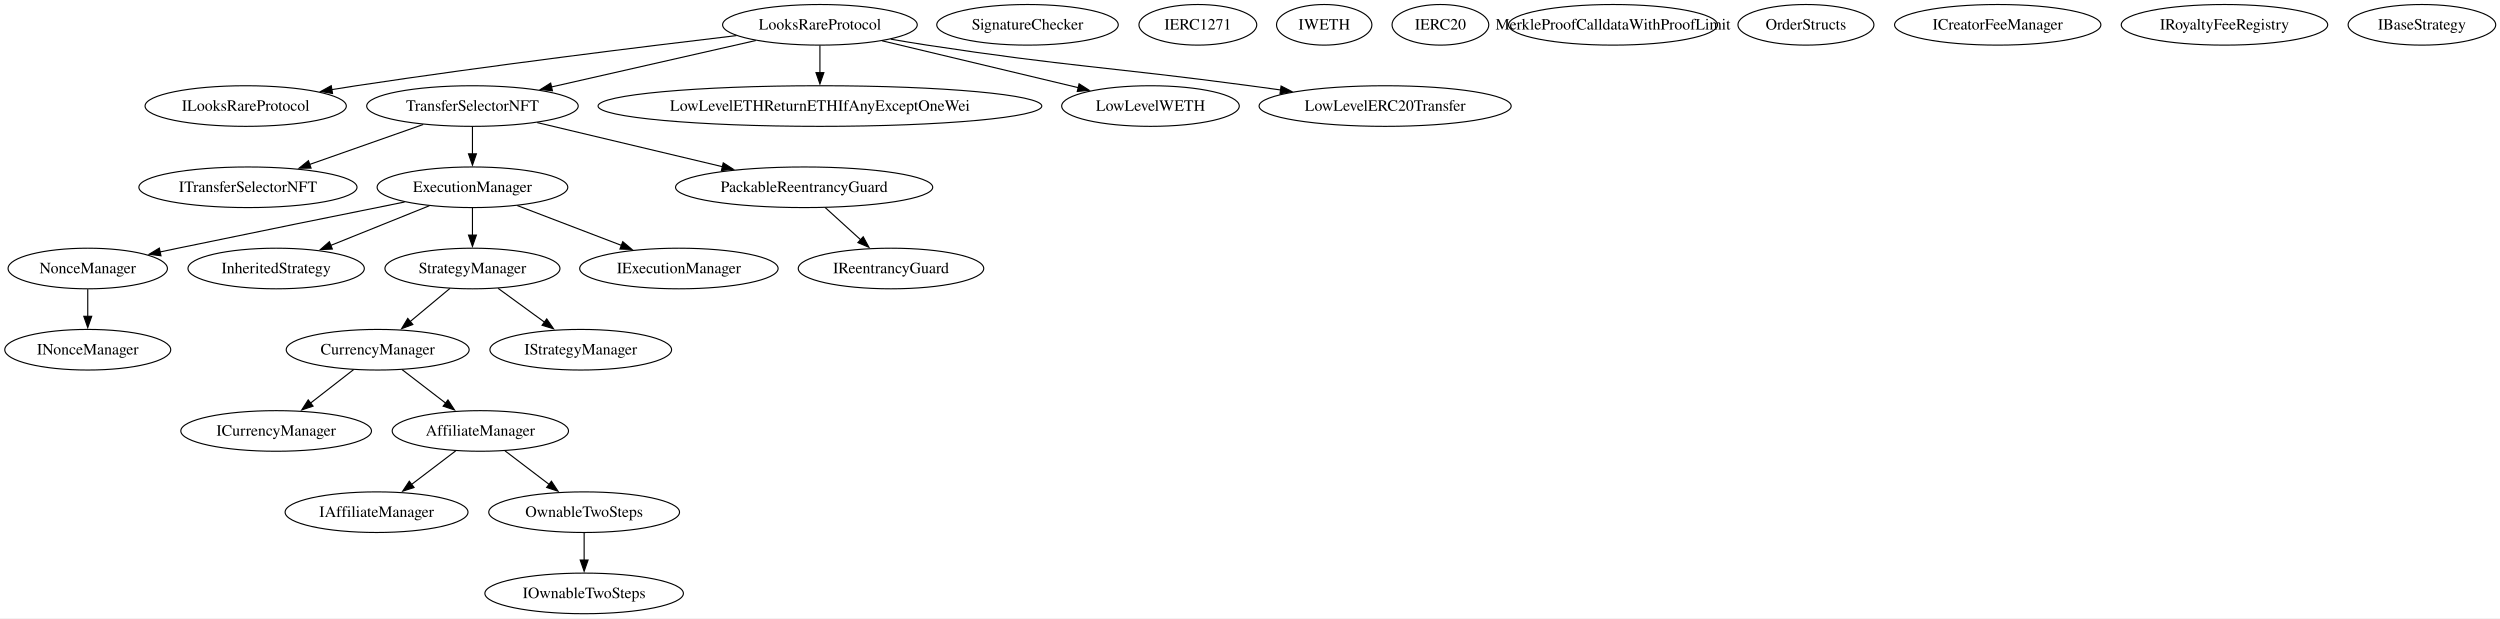
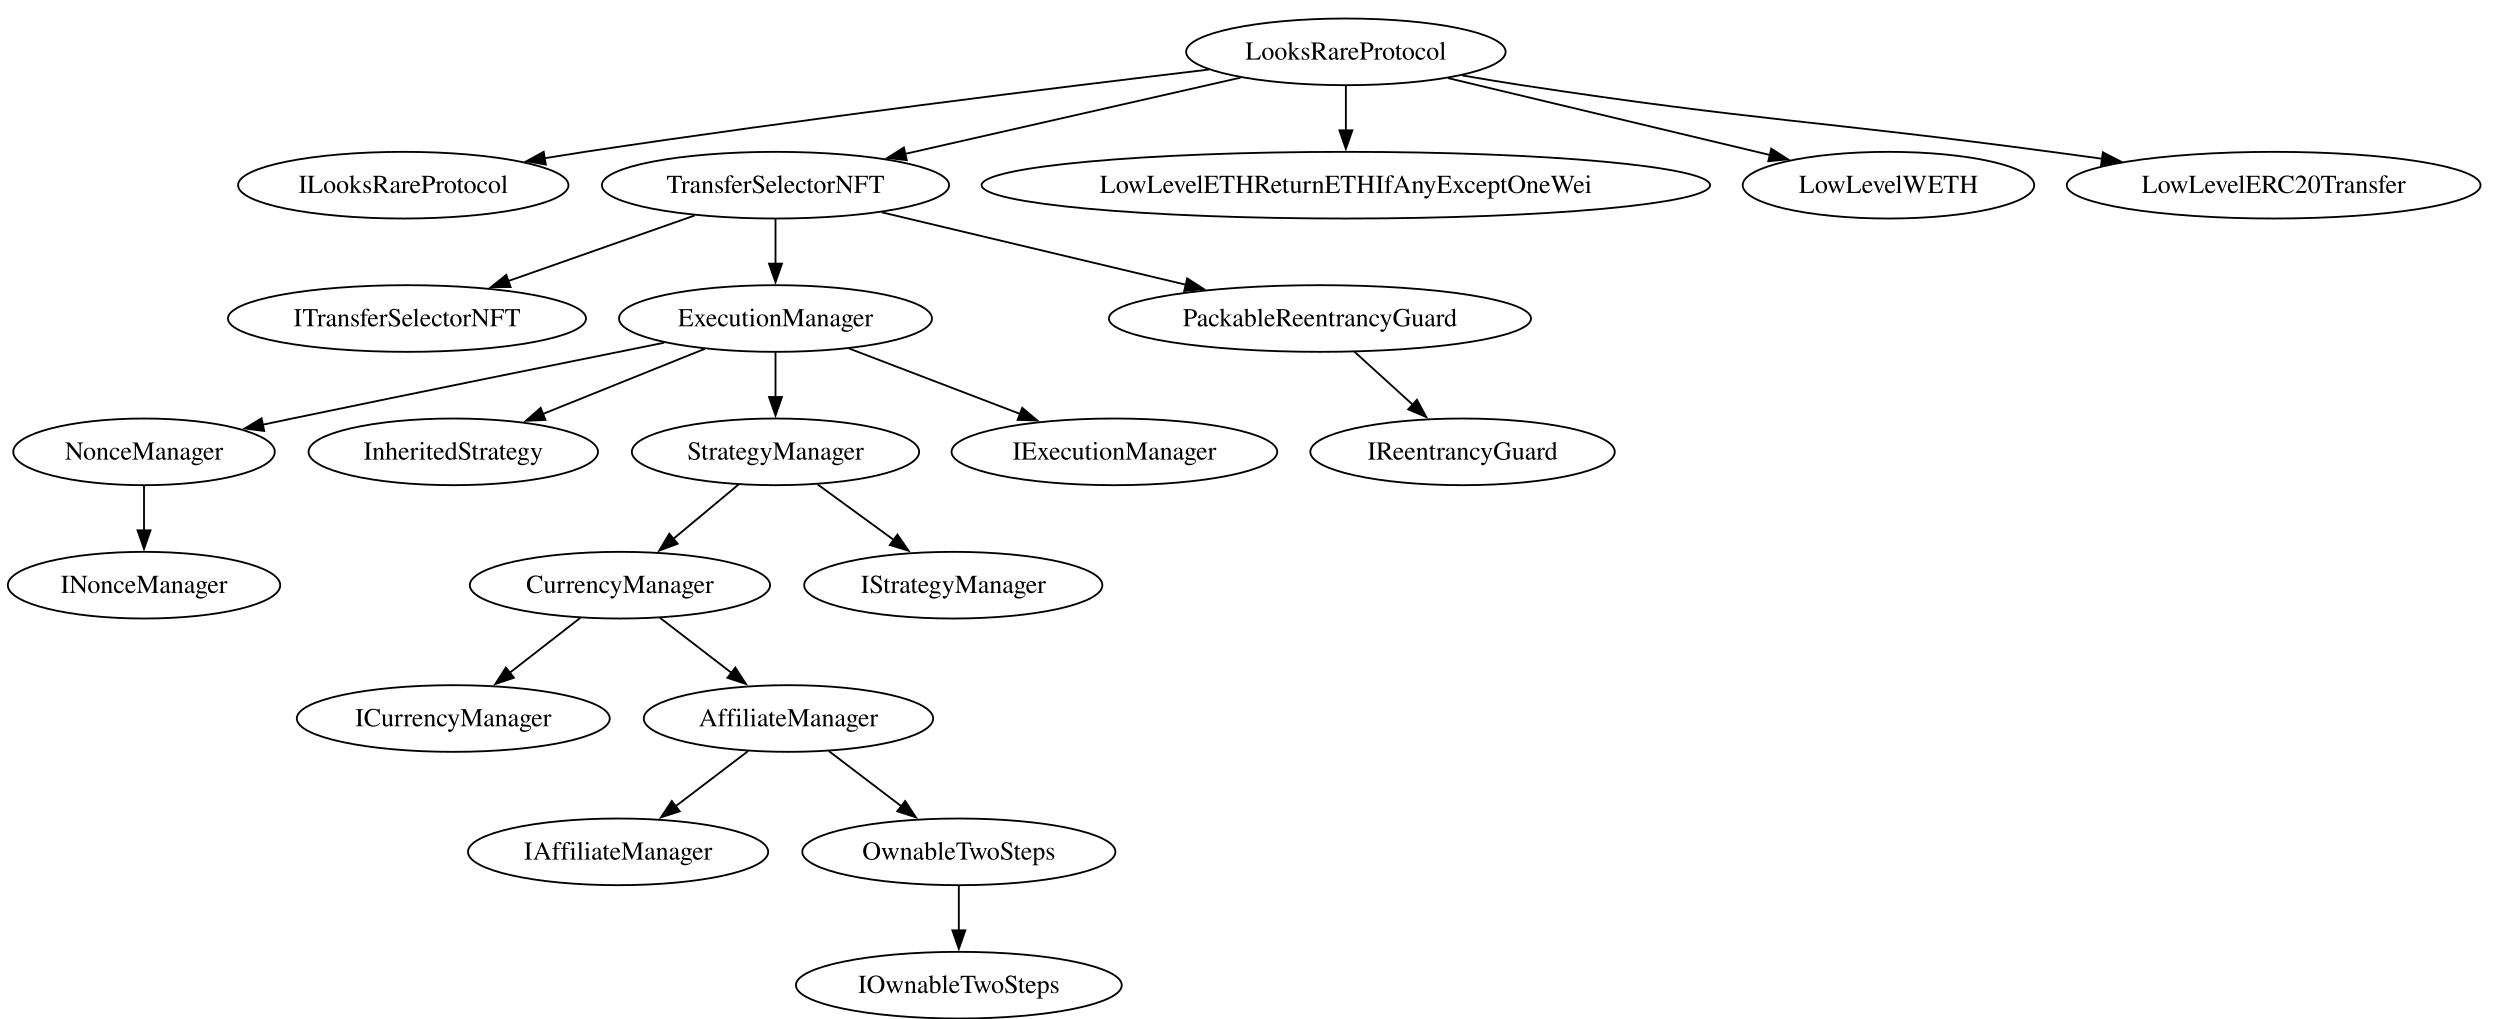
- <svg xmlns="http://www.w3.org/2000/svg" width="2216pt" height="548pt" viewBox="0.00 0.00 2215.98 548.00">
-   <g id="graph0" class="graph" transform="translate(4,544) scale(1)" data-name="G">
-     <polygon fill="white" stroke="none" points="-4,4 -4,-544 2211.98,-544 2211.98,4 -4,4" style="" />
+ <svg xmlns="http://www.w3.org/2000/svg" width="1350pt" height="550pt" viewBox="0.00 0.00 1350 550.00">
+   <g id="graph0" class="graph" transform="translate(4,550) scale(1)" data-name="G">
+     <polygon fill="white" stroke="none" points="-4,4 -4,-550 1350,-550 1350,4 -4,4" style="" />
    <g id="node1" class="node" pointer-events="visible" data-name="LooksRareProtocol">
      <ellipse fill="none" stroke="black" cx="722.77" cy="-522" rx="86.27" ry="18" style="" />
      <text text-anchor="middle" x="722.77" y="-517.8" font-family="Times,serif" font-size="14.00" style="">LooksRareProtocol</text>
    </g>
    <g id="node2" class="node" pointer-events="visible" data-name="ILooksRareProtocol">
      <ellipse fill="none" stroke="black" cx="213.77" cy="-450" rx="89.2" ry="18" style="" />
      <text text-anchor="middle" x="213.77" y="-445.8" font-family="Times,serif" font-size="14.00" style="">ILooksRareProtocol</text>
    </g>
    <g id="edge1" class="edge" data-name="LooksRareProtocol-&gt;ILooksRareProtocol">
      <path fill="none" stroke="black" d="M648.76,-512.44C566.37,-502.68 429.33,-485.77 311.77,-468 304.69,-466.93 297.32,-465.76 289.96,-464.55" style="" />
      <polygon fill="black" stroke="black" points="290.74,-461.13 280.3,-462.94 289.59,-468.04 290.74,-461.13" style="" />
    </g>
    <g id="node3" class="node" pointer-events="visible" data-name="TransferSelectorNFT">
      <ellipse fill="none" stroke="black" cx="414.77" cy="-450" rx="93.75" ry="18" style="" />
      <text text-anchor="middle" x="414.77" y="-445.8" font-family="Times,serif" font-size="14.00" style="">TransferSelectorNFT</text>
    </g>
    <g id="edge2" class="edge" data-name="LooksRareProtocol-&gt;TransferSelectorNFT">
      <path fill="none" stroke="black" d="M665.92,-508.08C614.78,-496.46 539.48,-479.34 484.67,-466.89" style="" />
      <polygon fill="black" stroke="black" points="485.65,-463.52 475.13,-464.72 484.1,-470.35 485.65,-463.52" style="" />
    </g>
    <g id="node4" class="node" pointer-events="visible" data-name="LowLevelETHReturnETHIfAnyExceptOneWei">
      <ellipse fill="none" stroke="black" cx="722.77" cy="-450" rx="196.69" ry="18" style="" />
      <text text-anchor="middle" x="722.77" y="-445.8" font-family="Times,serif" font-size="14.00" style="">LowLevelETHReturnETHIfAnyExceptOneWei</text>
    </g>
    <g id="edge3" class="edge" data-name="LooksRareProtocol-&gt;LowLevelETHReturnETHIfAnyExceptOneWei">
      <path fill="none" stroke="black" d="M722.77,-503.7C722.77,-496.41 722.77,-487.73 722.77,-479.54" style="" />
      <polygon fill="black" stroke="black" points="726.27,-479.62 722.77,-469.62 719.27,-479.62 726.27,-479.62" style="" />
    </g>
    <g id="node5" class="node" pointer-events="visible" data-name="LowLevelWETH">
      <ellipse fill="none" stroke="black" cx="1015.77" cy="-450" rx="78.71" ry="18" style="" />
      <text text-anchor="middle" x="1015.77" y="-445.8" font-family="Times,serif" font-size="14.00" style="">LowLevelWETH</text>
    </g>
    <g id="edge4" class="edge" data-name="LooksRareProtocol-&gt;LowLevelWETH">
      <path fill="none" stroke="black" d="M777.88,-507.83C827.31,-496.03 899.83,-478.7 951.79,-466.29" style="" />
      <polygon fill="black" stroke="black" points="952.5,-469.72 961.41,-463.99 950.87,-462.91 952.5,-469.72" style="" />
    </g>
    <g id="node6" class="node" pointer-events="visible" data-name="LowLevelERC20Transfer">
      <ellipse fill="none" stroke="black" cx="1223.77" cy="-450" rx="111.73" ry="18" style="" />
      <text text-anchor="middle" x="1223.77" y="-445.8" font-family="Times,serif" font-size="14.00" style="">LowLevelERC20Transfer</text>
    </g>
    <g id="edge5" class="edge" data-name="LooksRareProtocol-&gt;LowLevelERC20Transfer">
      <path fill="none" stroke="black" d="M785.55,-509.29C796.29,-507.43 807.34,-505.59 817.77,-504 944.43,-484.71 976.79,-484.99 1103.77,-468 1112.67,-466.81 1121.93,-465.54 1131.19,-464.26" style="" />
      <polygon fill="black" stroke="black" points="1131.54,-467.75 1140.97,-462.9 1130.58,-460.81 1131.54,-467.75" style="" />
    </g>
    <g id="node21" class="node" pointer-events="visible" data-name="ITransferSelectorNFT">
      <ellipse fill="none" stroke="black" cx="215.77" cy="-378" rx="96.68" ry="18" style="" />
      <text text-anchor="middle" x="215.77" y="-373.8" font-family="Times,serif" font-size="14.00" style="">ITransferSelectorNFT</text>
    </g>
    <g id="edge12" class="edge" data-name="TransferSelectorNFT-&gt;ITransferSelectorNFT">
      <path fill="none" stroke="black" d="M371.1,-433.64C341.52,-423.23 302.22,-409.41 270.54,-398.27" style="" />
      <polygon fill="black" stroke="black" points="271.71,-394.97 261.11,-394.95 269.39,-401.57 271.71,-394.97" style="" />
    </g>
    <g id="node22" class="node" pointer-events="visible" data-name="ExecutionManager">
      <ellipse fill="none" stroke="black" cx="414.77" cy="-378" rx="84.51" ry="18" style="" />
      <text text-anchor="middle" x="414.77" y="-373.8" font-family="Times,serif" font-size="14.00" style="">ExecutionManager</text>
    </g>
    <g id="edge13" class="edge" data-name="TransferSelectorNFT-&gt;ExecutionManager">
      <path fill="none" stroke="black" d="M414.77,-431.7C414.77,-424.41 414.77,-415.73 414.77,-407.54" style="" />
      <polygon fill="black" stroke="black" points="418.27,-407.62 414.77,-397.62 411.27,-407.62 418.27,-407.62" style="" />
    </g>
    <g id="node23" class="node" pointer-events="visible" data-name="PackableReentrancyGuard">
      <ellipse fill="none" stroke="black" cx="708.77" cy="-378" rx="113.99" ry="18" style="" />
      <text text-anchor="middle" x="708.77" y="-373.8" font-family="Times,serif" font-size="14.00" style="">PackableReentrancyGuard</text>
    </g>
    <g id="edge14" class="edge" data-name="TransferSelectorNFT-&gt;PackableReentrancyGuard">
      <path fill="none" stroke="black" d="M472.16,-435.34C519.08,-424.17 585.69,-408.31 636.29,-396.26" style="" />
      <polygon fill="black" stroke="black" points="637.09,-399.67 646.01,-393.94 635.47,-392.86 637.09,-399.67" style="" />
    </g>
    <g id="node7" class="node" pointer-events="visible" data-name="CurrencyManager">
      <ellipse fill="none" stroke="black" cx="330.77" cy="-234" rx="81.07" ry="18" style="" />
      <text text-anchor="middle" x="330.77" y="-229.8" font-family="Times,serif" font-size="14.00" style="">CurrencyManager</text>
    </g>
    <g id="node8" class="node" pointer-events="visible" data-name="ICurrencyManager">
      <ellipse fill="none" stroke="black" cx="240.77" cy="-162" rx="84.5" ry="18" style="" />
      <text text-anchor="middle" x="240.77" y="-157.8" font-family="Times,serif" font-size="14.00" style="">ICurrencyManager</text>
    </g>
    <g id="edge6" class="edge" data-name="CurrencyManager-&gt;ICurrencyManager">
      <path fill="none" stroke="black" d="M309.44,-216.41C297.98,-207.5 283.66,-196.36 271.06,-186.56" style="" />
      <polygon fill="black" stroke="black" points="273.5,-184.02 263.46,-180.64 269.2,-189.54 273.5,-184.02" style="" />
    </g>
    <g id="node9" class="node" pointer-events="visible" data-name="AffiliateManager">
      <ellipse fill="none" stroke="black" cx="421.77" cy="-162" rx="78.13" ry="18" style="" />
      <text text-anchor="middle" x="421.77" y="-157.8" font-family="Times,serif" font-size="14.00" style="">AffiliateManager</text>
    </g>
    <g id="edge7" class="edge" data-name="CurrencyManager-&gt;AffiliateManager">
      <path fill="none" stroke="black" d="M352.34,-216.41C363.93,-207.5 378.41,-196.36 391.15,-186.56" style="" />
      <polygon fill="black" stroke="black" points="393.06,-189.51 398.85,-180.64 388.79,-183.96 393.06,-189.51" style="" />
    </g>
    <g id="node10" class="node" pointer-events="visible" data-name="IAffiliateManager">
      <ellipse fill="none" stroke="black" cx="329.77" cy="-90" rx="81.06" ry="18" style="" />
      <text text-anchor="middle" x="329.77" y="-85.8" font-family="Times,serif" font-size="14.00" style="">IAffiliateManager</text>
    </g>
    <g id="edge8" class="edge" data-name="AffiliateManager-&gt;IAffiliateManager">
      <path fill="none" stroke="black" d="M399.97,-144.41C388.26,-135.5 373.61,-124.36 360.74,-114.56" style="" />
      <polygon fill="black" stroke="black" points="363.02,-111.9 352.94,-108.63 358.78,-117.47 363.02,-111.9" style="" />
    </g>
    <g id="node11" class="node" pointer-events="visible" data-name="OwnableTwoSteps">
      <ellipse fill="none" stroke="black" cx="513.77" cy="-90" rx="84.55" ry="18" style="" />
      <text text-anchor="middle" x="513.77" y="-85.8" font-family="Times,serif" font-size="14.00" style="">OwnableTwoSteps</text>
    </g>
    <g id="edge9" class="edge" data-name="AffiliateManager-&gt;OwnableTwoSteps">
      <path fill="none" stroke="black" d="M443.58,-144.41C455.29,-135.5 469.94,-124.36 482.81,-114.56" style="" />
      <polygon fill="black" stroke="black" points="484.77,-117.47 490.6,-108.63 480.53,-111.9 484.77,-117.47" style="" />
    </g>
    <g id="node12" class="node" pointer-events="visible" data-name="IOwnableTwoSteps">
      <ellipse fill="none" stroke="black" cx="513.77" cy="-18" rx="87.98" ry="18" style="" />
      <text text-anchor="middle" x="513.77" y="-13.8" font-family="Times,serif" font-size="14.00" style="">IOwnableTwoSteps</text>
    </g>
    <g id="edge10" class="edge" data-name="OwnableTwoSteps-&gt;IOwnableTwoSteps">
      <path fill="none" stroke="black" d="M513.77,-71.7C513.77,-64.41 513.77,-55.73 513.77,-47.54" style="" />
      <polygon fill="black" stroke="black" points="517.27,-47.62 513.77,-37.62 510.27,-47.62 517.27,-47.62" style="" />
    </g>
    <g id="node13" class="node" pointer-events="visible" data-name="NonceManager">
      <ellipse fill="none" stroke="black" cx="73.77" cy="-306" rx="70.62" ry="18" style="" />
      <text text-anchor="middle" x="73.77" y="-301.8" font-family="Times,serif" font-size="14.00" style="">NonceManager</text>
    </g>
    <g id="node14" class="node" pointer-events="visible" data-name="INonceManager">
      <ellipse fill="none" stroke="black" cx="73.77" cy="-234" rx="73.55" ry="18" style="" />
      <text text-anchor="middle" x="73.77" y="-229.8" font-family="Times,serif" font-size="14.00" style="">INonceManager</text>
    </g>
    <g id="edge11" class="edge" data-name="NonceManager-&gt;INonceManager">
      <path fill="none" stroke="black" d="M73.77,-287.7C73.77,-280.41 73.77,-271.73 73.77,-263.54" style="" />
      <polygon fill="black" stroke="black" points="77.27,-263.62 73.77,-253.62 70.27,-263.62 77.27,-263.62" style="" />
    </g>
-     <g id="node15" class="node" pointer-events="visible" data-name="SignatureChecker">
-       <ellipse fill="none" stroke="black" cx="906.77" cy="-522" rx="80.44" ry="18" style="" />
-       <text text-anchor="middle" x="906.77" y="-517.8" font-family="Times,serif" font-size="14.00" style="">SignatureChecker</text>
-     </g>
-     <g id="node16" class="node" pointer-events="visible" data-name="IERC1271">
-       <ellipse fill="none" stroke="black" cx="1057.77" cy="-522" rx="52.2" ry="18" style="" />
-       <text text-anchor="middle" x="1057.77" y="-517.8" font-family="Times,serif" font-size="14.00" style="">IERC1271</text>
-     </g>
-     <g id="node17" class="node" pointer-events="visible" data-name="IWETH">
-       <ellipse fill="none" stroke="black" cx="1169.77" cy="-522" rx="42.28" ry="18" style="" />
-       <text text-anchor="middle" x="1169.77" y="-517.8" font-family="Times,serif" font-size="14.00" style="">IWETH</text>
-     </g>
-     <g id="node18" class="node" pointer-events="visible" data-name="IERC20">
-       <ellipse fill="none" stroke="black" cx="1272.77" cy="-522" rx="42.88" ry="18" style="" />
-       <text text-anchor="middle" x="1272.77" y="-517.8" font-family="Times,serif" font-size="14.00" style="">IERC20</text>
-     </g>
-     <g id="node19" class="node" pointer-events="visible" data-name="MerkleProofCalldataWithProofLimit">
-       <ellipse fill="none" stroke="black" cx="1425.77" cy="-522" rx="92.62" ry="18" style="" />
-       <text text-anchor="middle" x="1425.77" y="-517.8" font-family="Times,serif" font-size="14.00" style="">MerkleProofCalldataWithProofLimit</text>
-     </g>
-     <g id="node20" class="node" pointer-events="visible" data-name="OrderStructs">
-       <ellipse fill="none" stroke="black" cx="1596.77" cy="-522" rx="60.26" ry="18" style="" />
-       <text text-anchor="middle" x="1596.77" y="-517.8" font-family="Times,serif" font-size="14.00" style="">OrderStructs</text>
-     </g>
    <g id="edge16" class="edge" data-name="ExecutionManager-&gt;NonceManager">
      <path fill="none" stroke="black" d="M354.62,-364.94C301.7,-354.3 222.58,-338.3 153.77,-324 148.57,-322.92 143.18,-321.79 137.77,-320.65" style="" />
      <polygon fill="black" stroke="black" points="138.68,-317.27 128.17,-318.63 137.23,-324.12 138.68,-317.27" style="" />
    </g>
    <g id="node24" class="node" pointer-events="visible" data-name="InheritedStrategy">
      <ellipse fill="none" stroke="black" cx="240.77" cy="-306" rx="78.15" ry="18" style="" />
      <text text-anchor="middle" x="240.77" y="-301.8" font-family="Times,serif" font-size="14.00" style="">InheritedStrategy</text>
    </g>
    <g id="edge15" class="edge" data-name="ExecutionManager-&gt;InheritedStrategy">
      <path fill="none" stroke="black" d="M376.59,-361.64C350.89,-351.3 316.79,-337.58 289.18,-326.48" style="" />
      <polygon fill="black" stroke="black" points="290.56,-323.26 279.97,-322.77 287.95,-329.75 290.56,-323.26" style="" />
    </g>
    <g id="node25" class="node" pointer-events="visible" data-name="StrategyManager">
      <ellipse fill="none" stroke="black" cx="414.77" cy="-306" rx="77.57" ry="18" style="" />
      <text text-anchor="middle" x="414.77" y="-301.8" font-family="Times,serif" font-size="14.00" style="">StrategyManager</text>
    </g>
    <g id="edge17" class="edge" data-name="ExecutionManager-&gt;StrategyManager">
      <path fill="none" stroke="black" d="M414.77,-359.7C414.77,-352.41 414.77,-343.73 414.77,-335.54" style="" />
      <polygon fill="black" stroke="black" points="418.27,-335.62 414.77,-325.62 411.27,-335.62 418.27,-335.62" style="" />
    </g>
    <g id="node26" class="node" pointer-events="visible" data-name="IExecutionManager">
      <ellipse fill="none" stroke="black" cx="597.77" cy="-306" rx="87.94" ry="18" style="" />
      <text text-anchor="middle" x="597.77" y="-301.8" font-family="Times,serif" font-size="14.00" style="">IExecutionManager</text>
    </g>
    <g id="edge18" class="edge" data-name="ExecutionManager-&gt;IExecutionManager">
      <path fill="none" stroke="black" d="M454.48,-361.81C481.63,-351.43 517.85,-337.57 547.09,-326.39" style="" />
      <polygon fill="black" stroke="black" points="548.01,-329.78 556.1,-322.94 545.51,-323.25 548.01,-329.78" style="" />
    </g>
    <g id="node31" class="node" pointer-events="visible" data-name="IReentrancyGuard">
      <ellipse fill="none" stroke="black" cx="785.77" cy="-306" rx="82.21" ry="18" style="" />
      <text text-anchor="middle" x="785.77" y="-301.8" font-family="Times,serif" font-size="14.00" style="">IReentrancyGuard</text>
    </g>
    <g id="edge21" class="edge" data-name="PackableReentrancyGuard-&gt;IReentrancyGuard">
      <path fill="none" stroke="black" d="M727.41,-360.05C736.87,-351.46 748.53,-340.86 758.94,-331.4" style="" />
      <polygon fill="black" stroke="black" points="761.14,-334.12 766.19,-324.81 756.43,-328.94 761.14,-334.12" style="" />
    </g>
    <g id="edge20" class="edge" data-name="StrategyManager-&gt;CurrencyManager">
      <path fill="none" stroke="black" d="M394.87,-288.41C384.27,-279.58 371.06,-268.57 359.39,-258.84" style="" />
      <polygon fill="black" stroke="black" points="361.91,-256.39 351.99,-252.68 357.43,-261.77 361.91,-256.39" style="" />
    </g>
    <g id="node29" class="node" pointer-events="visible" data-name="IStrategyManager">
      <ellipse fill="none" stroke="black" cx="510.77" cy="-234" rx="80.51" ry="18" style="" />
      <text text-anchor="middle" x="510.77" y="-229.8" font-family="Times,serif" font-size="14.00" style="">IStrategyManager</text>
    </g>
    <g id="edge19" class="edge" data-name="StrategyManager-&gt;IStrategyManager">
      <path fill="none" stroke="black" d="M437.52,-288.41C449.87,-279.41 465.33,-268.14 478.86,-258.27" style="" />
      <polygon fill="black" stroke="black" points="480.61,-261.32 486.63,-252.6 476.49,-255.67 480.61,-261.32" style="" />
    </g>
-     <g id="node27" class="node" pointer-events="visible" data-name="ICreatorFeeManager">
-       <ellipse fill="none" stroke="black" cx="1766.77" cy="-522" rx="91.44" ry="18" style="" />
-       <text text-anchor="middle" x="1766.77" y="-517.8" font-family="Times,serif" font-size="14.00" style="">ICreatorFeeManager</text>
-     </g>
-     <g id="node28" class="node" pointer-events="visible" data-name="IRoyaltyFeeRegistry">
-       <ellipse fill="none" stroke="black" cx="1967.77" cy="-522" rx="91.5" ry="18" style="" />
-       <text text-anchor="middle" x="1967.77" y="-517.8" font-family="Times,serif" font-size="14.00" style="">IRoyaltyFeeRegistry</text>
-     </g>
-     <g id="node30" class="node" pointer-events="visible" data-name="IBaseStrategy">
-       <ellipse fill="none" stroke="black" cx="2142.77" cy="-522" rx="65.41" ry="18" style="" />
-       <text text-anchor="middle" x="2142.77" y="-517.8" font-family="Times,serif" font-size="14.00" style="">IBaseStrategy</text>
-     </g>
  </g>
</svg>
